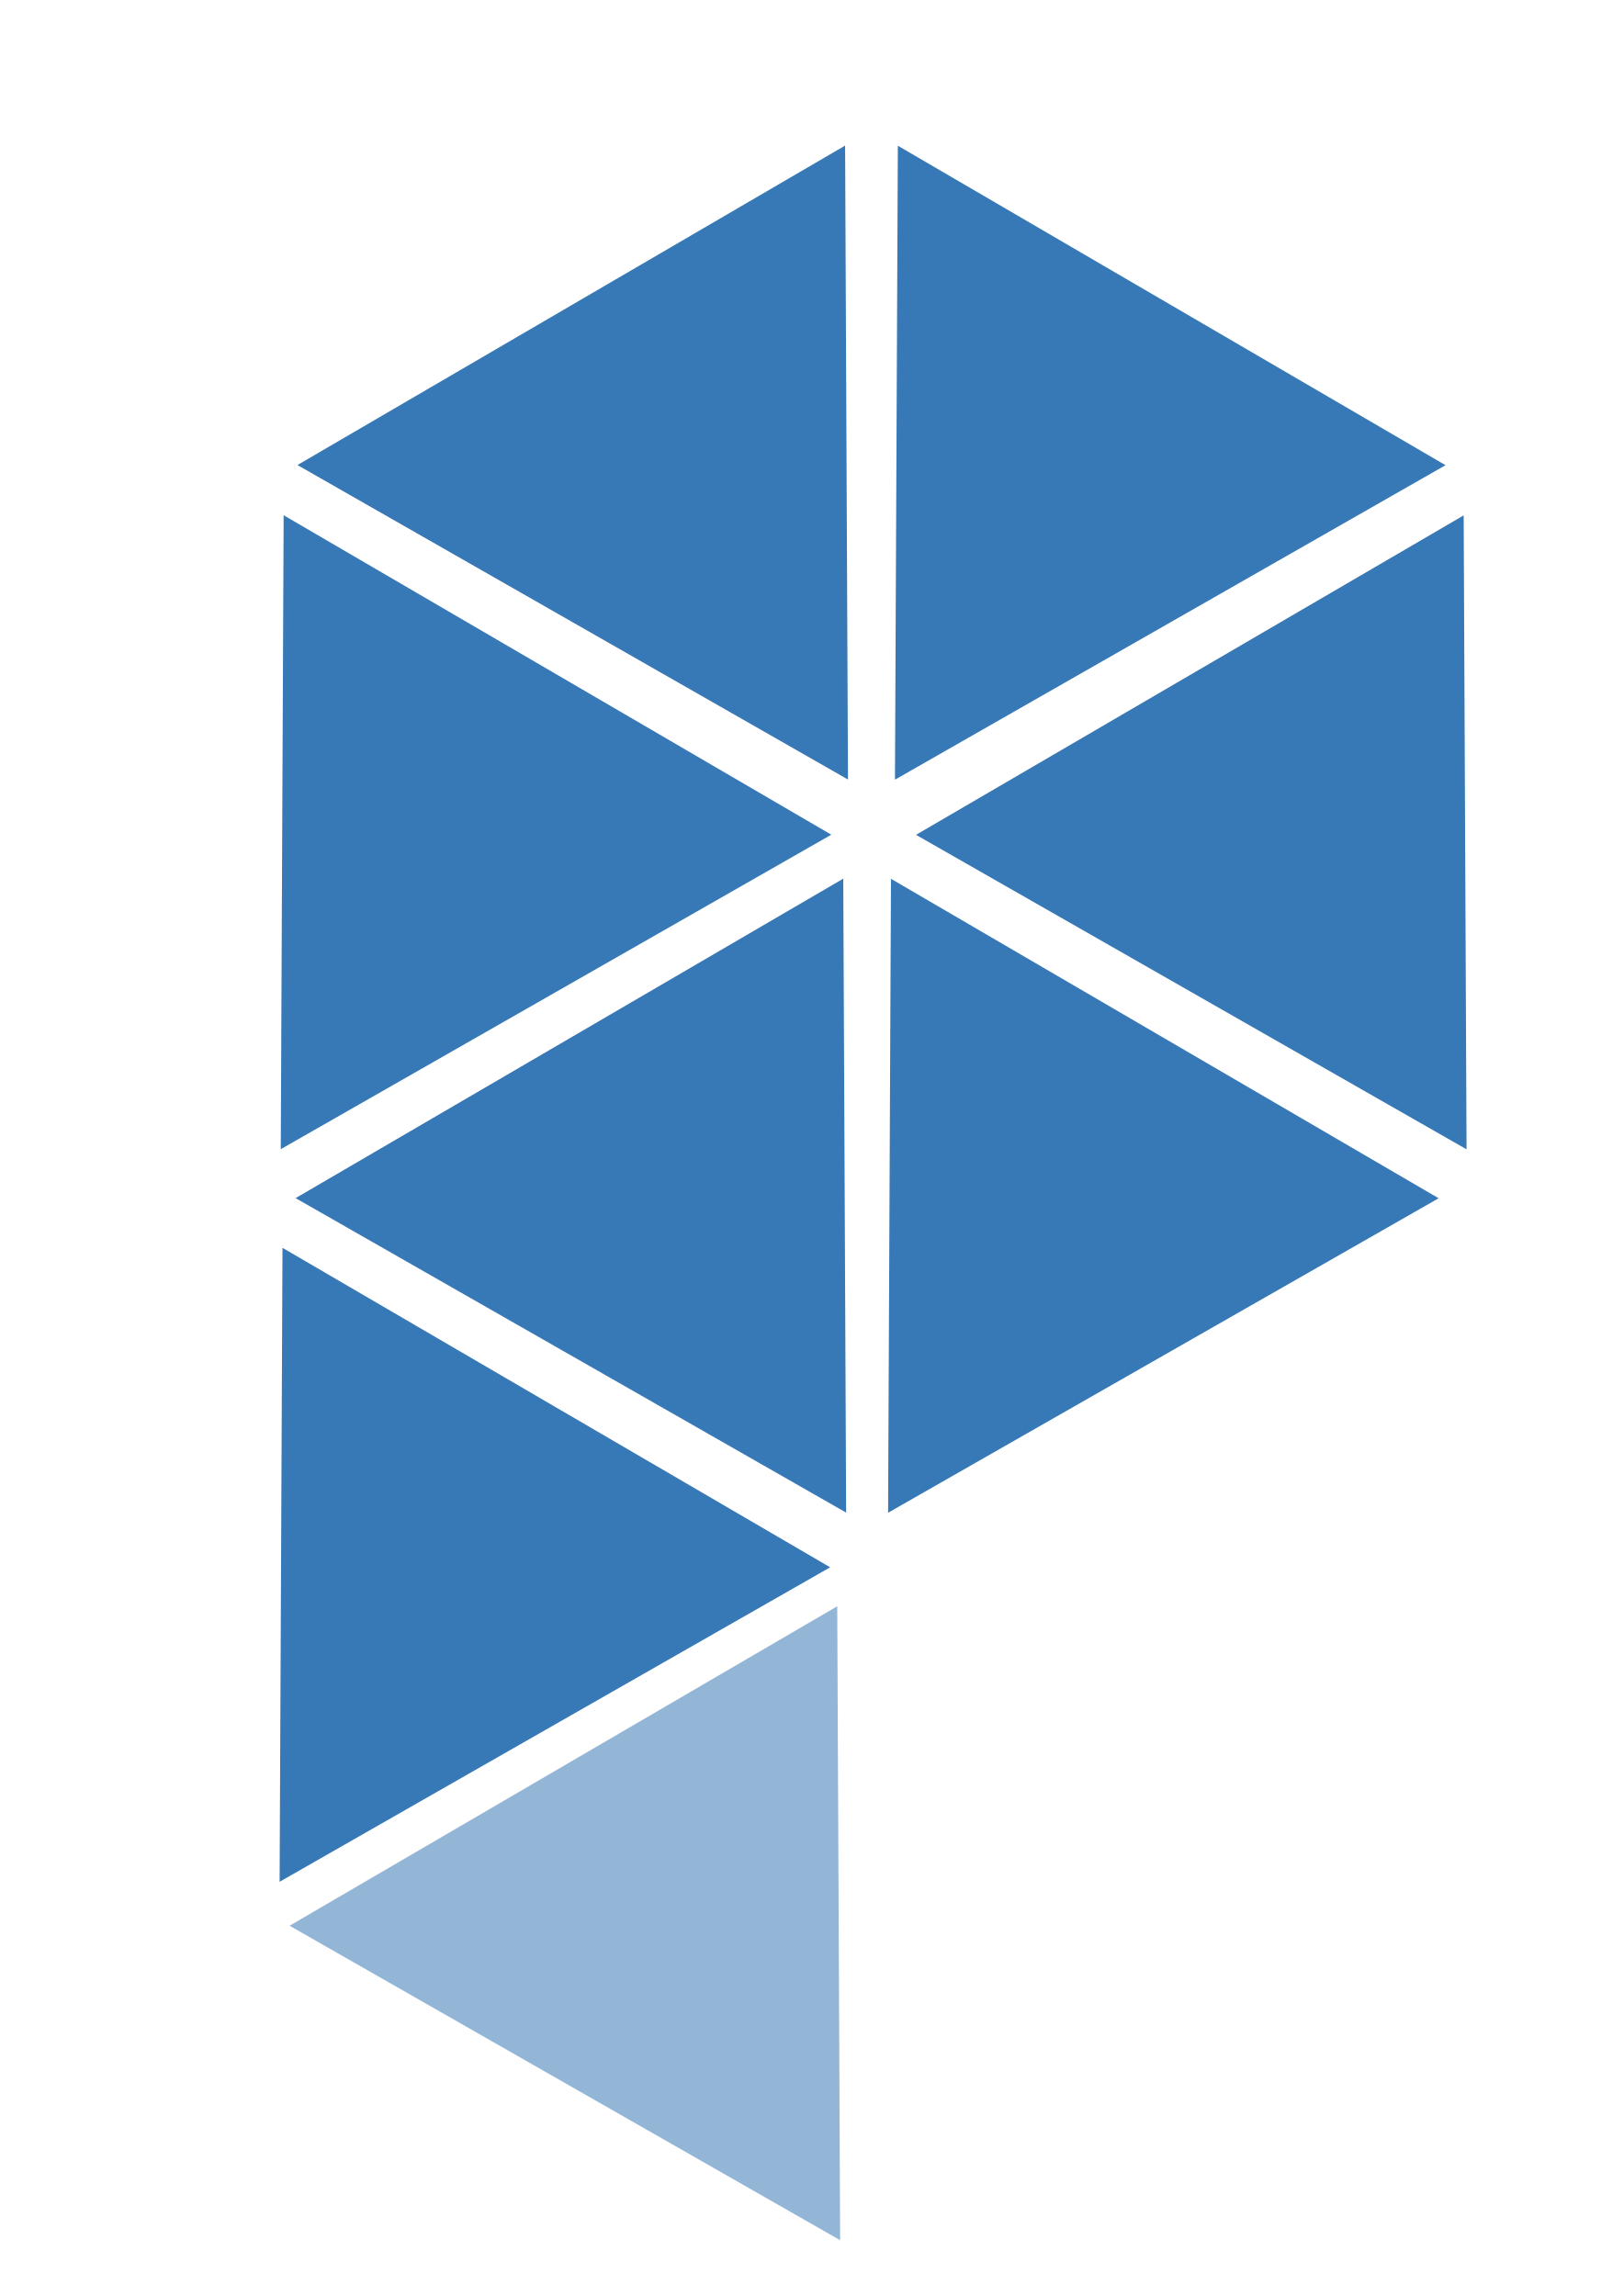
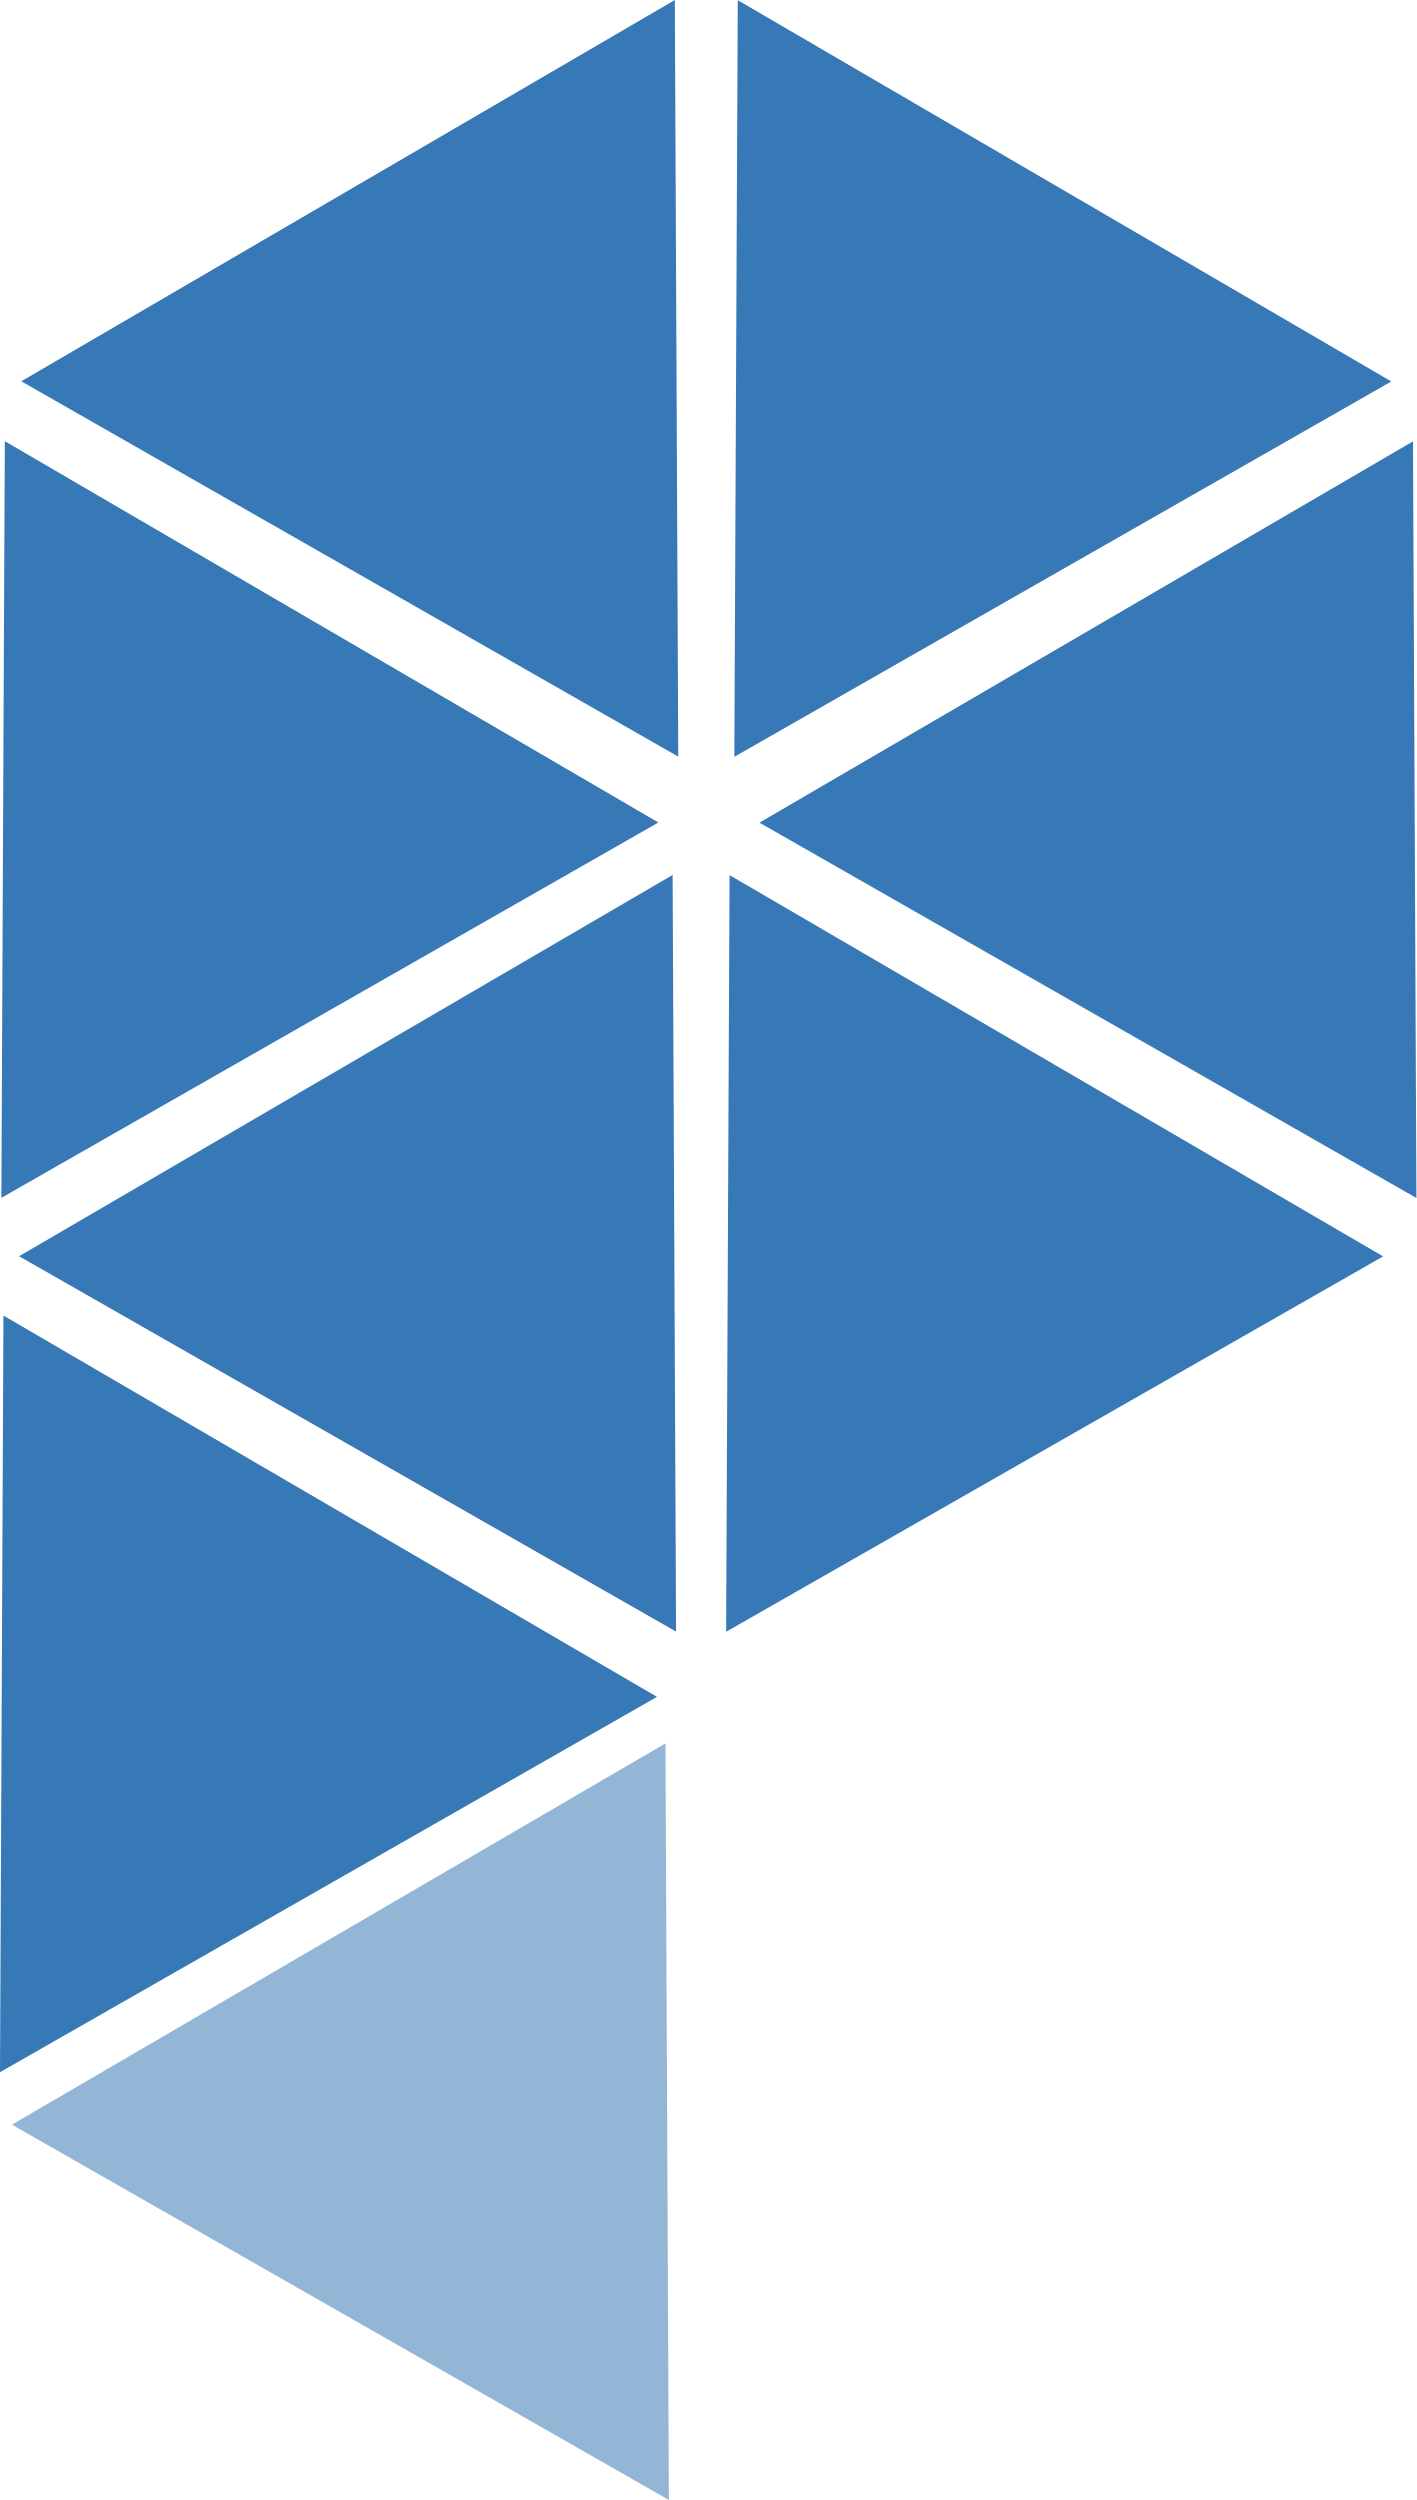
- <svg xmlns="http://www.w3.org/2000/svg" width="744.094" height="1052.362" id="svg4507" version="1.1">
+ <svg xmlns="http://www.w3.org/2000/svg" width="543.941" height="960.06" id="svg4507" version="1.1">
  <defs id="defs4509" />
-   <g id="layer3">
+   <g id="layer3" transform="translate(-128.1367,-66.72823)">
    <path style="fill:#2b71b1;fill-opacity:0.941;stroke:none" id="path2985-7-2-62-7" d="m 415.284,220.658 -63.856,0 -63.856,0 31.928,-55.301 31.928,-55.301 31.928,55.301 z" transform="matrix(-1.975533,1.128649,1.128649,1.975533,978.3461,-211.2669)" />
    <path style="fill:#2b71b1;fill-opacity:0.941;stroke:none" id="path2985-7-2-62-7-2" d="m 415.284,220.658 -63.856,0 -63.856,0 31.928,-55.301 31.928,-55.301 31.928,55.301 z" transform="matrix(-1.975533,1.128649,1.128649,1.975533,981.4992,-547.2669)" />
    <path style="fill:#2b71b1;fill-opacity:0.941;stroke:none" id="path2985-7-2-62-7-0" d="m 415.284,220.658 -63.856,0 -63.856,0 31.928,-55.301 31.928,-55.301 31.928,55.301 z" transform="matrix(1.975533,1.128649,-1.128649,1.975533,100.7151,-377.8384)" />
    <path style="fill:#2b71b1;fill-opacity:0.941;stroke:none" id="path2985-7-2-62-7-1" d="m 415.284,220.658 -63.856,0 -63.856,0 31.928,-55.301 31.928,-55.301 31.928,55.301 z" transform="matrix(1.975533,1.128649,-1.128649,1.975533,-183.6022,-211.3316)" />
    <path style="fill:#2b71b1;fill-opacity:0.941;stroke:none" id="path2985-7-2-62-7-2-3" d="m 415.284,220.658 -63.856,0 -63.856,0 31.928,-55.301 31.928,-55.301 31.928,55.301 z" transform="matrix(1.975533,1.128649,-1.128649,1.975533,-182.7553,-547.3316)" />
    <path style="fill:#2b71b1;fill-opacity:0.941;stroke:none" id="path2985-7-2-62-7-0-2" d="m 415.284,220.658 -63.856,0 -63.856,0 31.928,-55.301 31.928,-55.301 31.928,55.301 z" transform="matrix(-1.975533,1.128649,1.128649,1.975533,700.0287,-377.903)" />
    <path style="fill:#2b71b1;fill-opacity:0.941;stroke:none" id="path2985-7-2-62-7-2-1" d="m 415.284,220.658 -63.856,0 -63.856,0 31.928,-55.301 31.928,-55.301 31.928,55.301 z" transform="matrix(-1.975533,1.128649,1.128649,1.975533,699.4992,-42.12408)" />
    <path style="fill:#2b71b1;fill-opacity:0.511;stroke:none" id="path2985-7-2-62-7-1-4" d="m 415.284,220.658 -63.856,0 -63.856,0 31.928,-55.301 31.928,-55.301 31.928,55.301 z" transform="matrix(1.975533,1.128649,-1.128649,1.975533,-186.3563,122.1616)" />
  </g>
-   <g id="layer1" />
+   <g id="layer1" transform="translate(-128.1367,-66.72823)" />
</svg>
